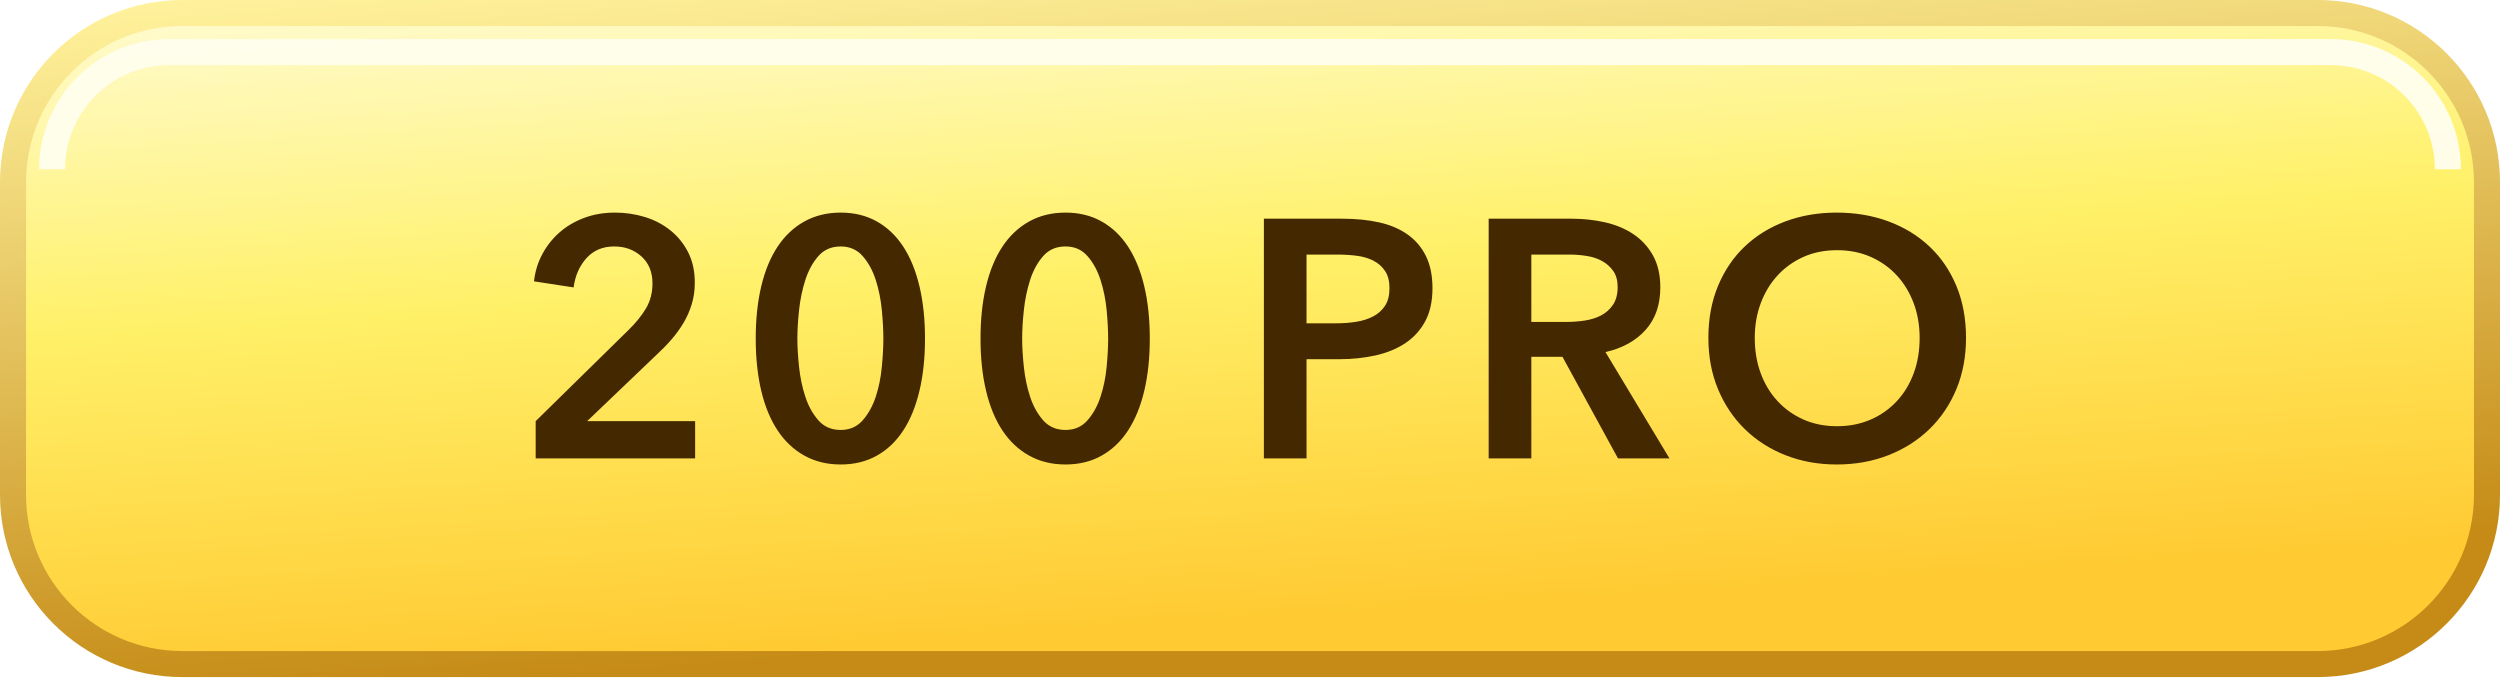
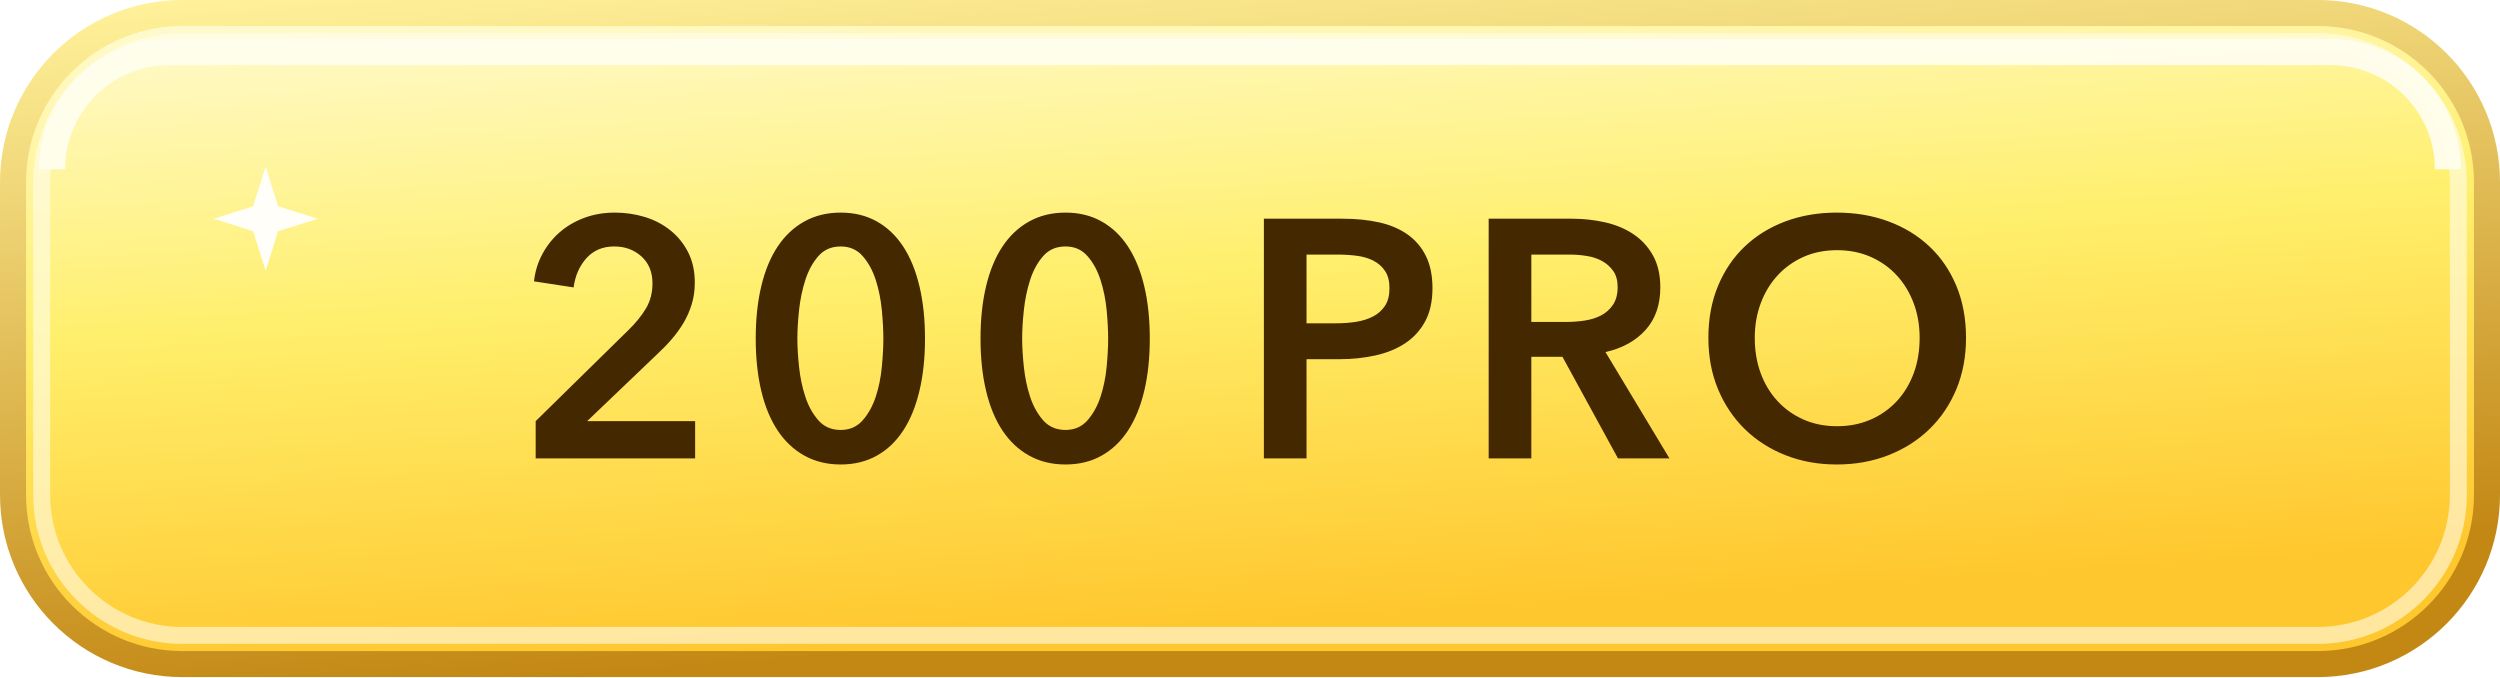
<svg xmlns="http://www.w3.org/2000/svg" width="96" height="26" viewBox="0 0 96 26" role="img" aria-label="200 PRO">
+   <style>
+     .glint { transform-box: fill-box; transform-origin: center; animation: p200-glint 4.3s ease-in-out infinite; }
+     @keyframes p200-glint { 0%, 100% { opacity: 0.28; transform: scale(0.86); } 50% { opacity: 0.82; transform: scale(1.06); } }
+     @media (prefers-reduced-motion: reduce) { .glint { animation: none; opacity: 0.65; } }
+   </style>
  <defs>
    <linearGradient id="surface" x1="0" y1="0" x2=".24" y2="1">
-       <stop stop-color="#fffbd1" />
-       <stop offset=".46" stop-color="#fff16a" />
-       <stop offset="1" stop-color="#ffca32" />
+       <stop stop-color="#fffbd4" />
+       <stop offset=".48" stop-color="#ffef6c" />
+       <stop offset="1" stop-color="#ffc72e" />
    </linearGradient>
    <linearGradient id="edge" x1="0" y1="0" x2=".3" y2="1">
-       <stop stop-color="#fff29c" />
-       <stop offset="1" stop-color="#c58b16" />
+       <stop stop-color="#fff19a" />
+       <stop offset="1" stop-color="#c38814" />
    </linearGradient>
  </defs>
  <rect x=".5" y=".5" width="95" height="25" rx="6.5" fill="url(#surface)" stroke="url(#edge)" />
-   <path d="M6.5 2h83a4.5 4.5 0 0 1 4.5 4.5M2 6.5A4.5 4.5 0 0 1 6.5 2" fill="none" stroke="#fffeed" stroke-opacity=".96" />
+   <rect x="1.6" y="1.6" width="92.8" height="22.8" rx="5.4" fill="none" stroke="#fffef2" stroke-opacity=".58" stroke-width=".65" />
+   <path d="M6.5 2h83a4.5 4.5 0 0 1 4.5 4.5M2 6.5A4.5 4.5 0 0 1 6.5 2" fill="none" stroke="#fffeed" stroke-opacity=".95" />
+   <path class="glint" d="m10.2 6.4.48 1.52 1.52.48-1.52.48-.48 1.52-.48-1.52L8.2 8.4l1.52-.48Z" fill="#fffef8" />
  <path fill="#432800" transform="translate(-11 0)" d="M31.57 16.172 35.119 12.688Q35.548 12.272 35.802 11.849Q36.055 11.427 36.055 10.881Q36.055 10.231 35.633 9.848Q35.21 9.464 34.586 9.464Q33.923 9.464 33.52 9.913Q33.117 10.361 33.026 11.037L31.505 10.803Q31.57 10.231 31.83 9.75Q32.09 9.269 32.493 8.918Q32.896 8.567 33.436 8.366Q33.975 8.164 34.612 8.164Q35.21 8.164 35.763 8.333Q36.315 8.502 36.744 8.847Q37.173 9.191 37.427 9.692Q37.68 10.192 37.68 10.855Q37.68 11.297 37.563 11.681Q37.446 12.064 37.245 12.402Q37.043 12.74 36.776 13.046Q36.51 13.351 36.198 13.637L33.546 16.172H37.693V17.602H31.57ZM46.52 13Q46.52 14.118 46.305 15.015Q46.091 15.912 45.681 16.536Q45.272 17.16 44.668 17.498Q44.063 17.836 43.283 17.836Q42.503 17.836 41.892 17.498Q41.281 17.16 40.865 16.536Q40.449 15.912 40.234 15.015Q40.02 14.118 40.02 13Q40.02 11.882 40.234 10.985Q40.449 10.088 40.865 9.464Q41.281 8.84 41.892 8.502Q42.503 8.164 43.283 8.164Q44.063 8.164 44.668 8.502Q45.272 8.84 45.681 9.464Q46.091 10.088 46.305 10.985Q46.52 11.882 46.52 13ZM44.921 13Q44.921 12.519 44.862 11.908Q44.804 11.297 44.629 10.751Q44.453 10.205 44.128 9.835Q43.803 9.464 43.283 9.464Q42.75 9.464 42.425 9.835Q42.1 10.205 41.925 10.751Q41.749 11.297 41.684 11.908Q41.619 12.519 41.619 13Q41.619 13.481 41.684 14.092Q41.749 14.703 41.925 15.236Q42.1 15.769 42.425 16.14Q42.75 16.51 43.283 16.51Q43.803 16.51 44.128 16.14Q44.453 15.769 44.629 15.236Q44.804 14.703 44.862 14.092Q44.921 13.481 44.921 13ZM55.152 13Q55.152 14.118 54.938 15.015Q54.723 15.912 54.313 16.536Q53.904 17.16 53.299 17.498Q52.695 17.836 51.915 17.836Q51.135 17.836 50.524 17.498Q49.913 17.16 49.497 16.536Q49.081 15.912 48.867 15.015Q48.652 14.118 48.652 13Q48.652 11.882 48.867 10.985Q49.081 10.088 49.497 9.464Q49.913 8.84 50.524 8.502Q51.135 8.164 51.915 8.164Q52.695 8.164 53.299 8.502Q53.904 8.84 54.313 9.464Q54.723 10.088 54.938 10.985Q55.152 11.882 55.152 13ZM53.553 13Q53.553 12.519 53.495 11.908Q53.436 11.297 53.26 10.751Q53.085 10.205 52.76 9.835Q52.435 9.464 51.915 9.464Q51.382 9.464 51.057 9.835Q50.732 10.205 50.556 10.751Q50.381 11.297 50.316 11.908Q50.251 12.519 50.251 13Q50.251 13.481 50.316 14.092Q50.381 14.703 50.556 15.236Q50.732 15.769 51.057 16.14Q51.382 16.51 51.915 16.51Q52.435 16.51 52.76 16.14Q53.085 15.769 53.26 15.236Q53.436 14.703 53.495 14.092Q53.553 13.481 53.553 13ZM59.533 8.398H62.536Q63.329 8.398 63.966 8.541Q64.603 8.684 65.058 9.009Q65.513 9.334 65.76 9.841Q66.007 10.348 66.007 11.063Q66.007 11.83 65.721 12.35Q65.435 12.87 64.947 13.189Q64.46 13.507 63.81 13.65Q63.16 13.793 62.432 13.793H61.171V17.602H59.533ZM62.315 12.415Q62.718 12.415 63.082 12.357Q63.446 12.298 63.732 12.149Q64.018 11.999 64.187 11.739Q64.356 11.479 64.356 11.063Q64.356 10.66 64.187 10.407Q64.018 10.153 63.739 10.01Q63.459 9.867 63.102 9.822Q62.744 9.776 62.367 9.776H61.171V12.415ZM68.165 8.398H71.363Q72.013 8.398 72.624 8.535Q73.235 8.671 73.709 8.983Q74.184 9.295 74.47 9.802Q74.756 10.309 74.756 11.037Q74.756 12.038 74.191 12.668Q73.625 13.299 72.65 13.52L75.107 17.602H73.131L70.999 13.702H69.803V17.602H68.165ZM71.142 12.363Q71.493 12.363 71.844 12.311Q72.195 12.259 72.474 12.116Q72.754 11.973 72.936 11.707Q73.118 11.44 73.118 11.024Q73.118 10.647 72.949 10.407Q72.78 10.166 72.52 10.023Q72.26 9.88 71.928 9.828Q71.597 9.776 71.285 9.776H69.803V12.363ZM76.602 12.974Q76.602 11.869 76.972 10.979Q77.343 10.088 78 9.464Q78.656 8.84 79.559 8.502Q80.463 8.164 81.529 8.164Q82.608 8.164 83.518 8.502Q84.428 8.84 85.091 9.464Q85.754 10.088 86.125 10.979Q86.495 11.869 86.495 12.974Q86.495 14.053 86.125 14.944Q85.754 15.834 85.091 16.477Q84.428 17.121 83.518 17.478Q82.608 17.836 81.529 17.836Q80.463 17.836 79.559 17.478Q78.656 17.121 78 16.477Q77.343 15.834 76.972 14.944Q76.602 14.053 76.602 12.974ZM78.383 12.974Q78.383 13.715 78.611 14.332Q78.838 14.95 79.261 15.405Q79.683 15.86 80.262 16.114Q80.84 16.367 81.542 16.367Q82.244 16.367 82.829 16.114Q83.414 15.86 83.837 15.405Q84.259 14.95 84.487 14.332Q84.714 13.715 84.714 12.974Q84.714 12.259 84.487 11.648Q84.259 11.037 83.843 10.582Q83.427 10.127 82.842 9.867Q82.257 9.607 81.542 9.607Q80.827 9.607 80.249 9.867Q79.67 10.127 79.254 10.582Q78.838 11.037 78.611 11.648Q78.383 12.259 78.383 12.974Z" />
</svg>
